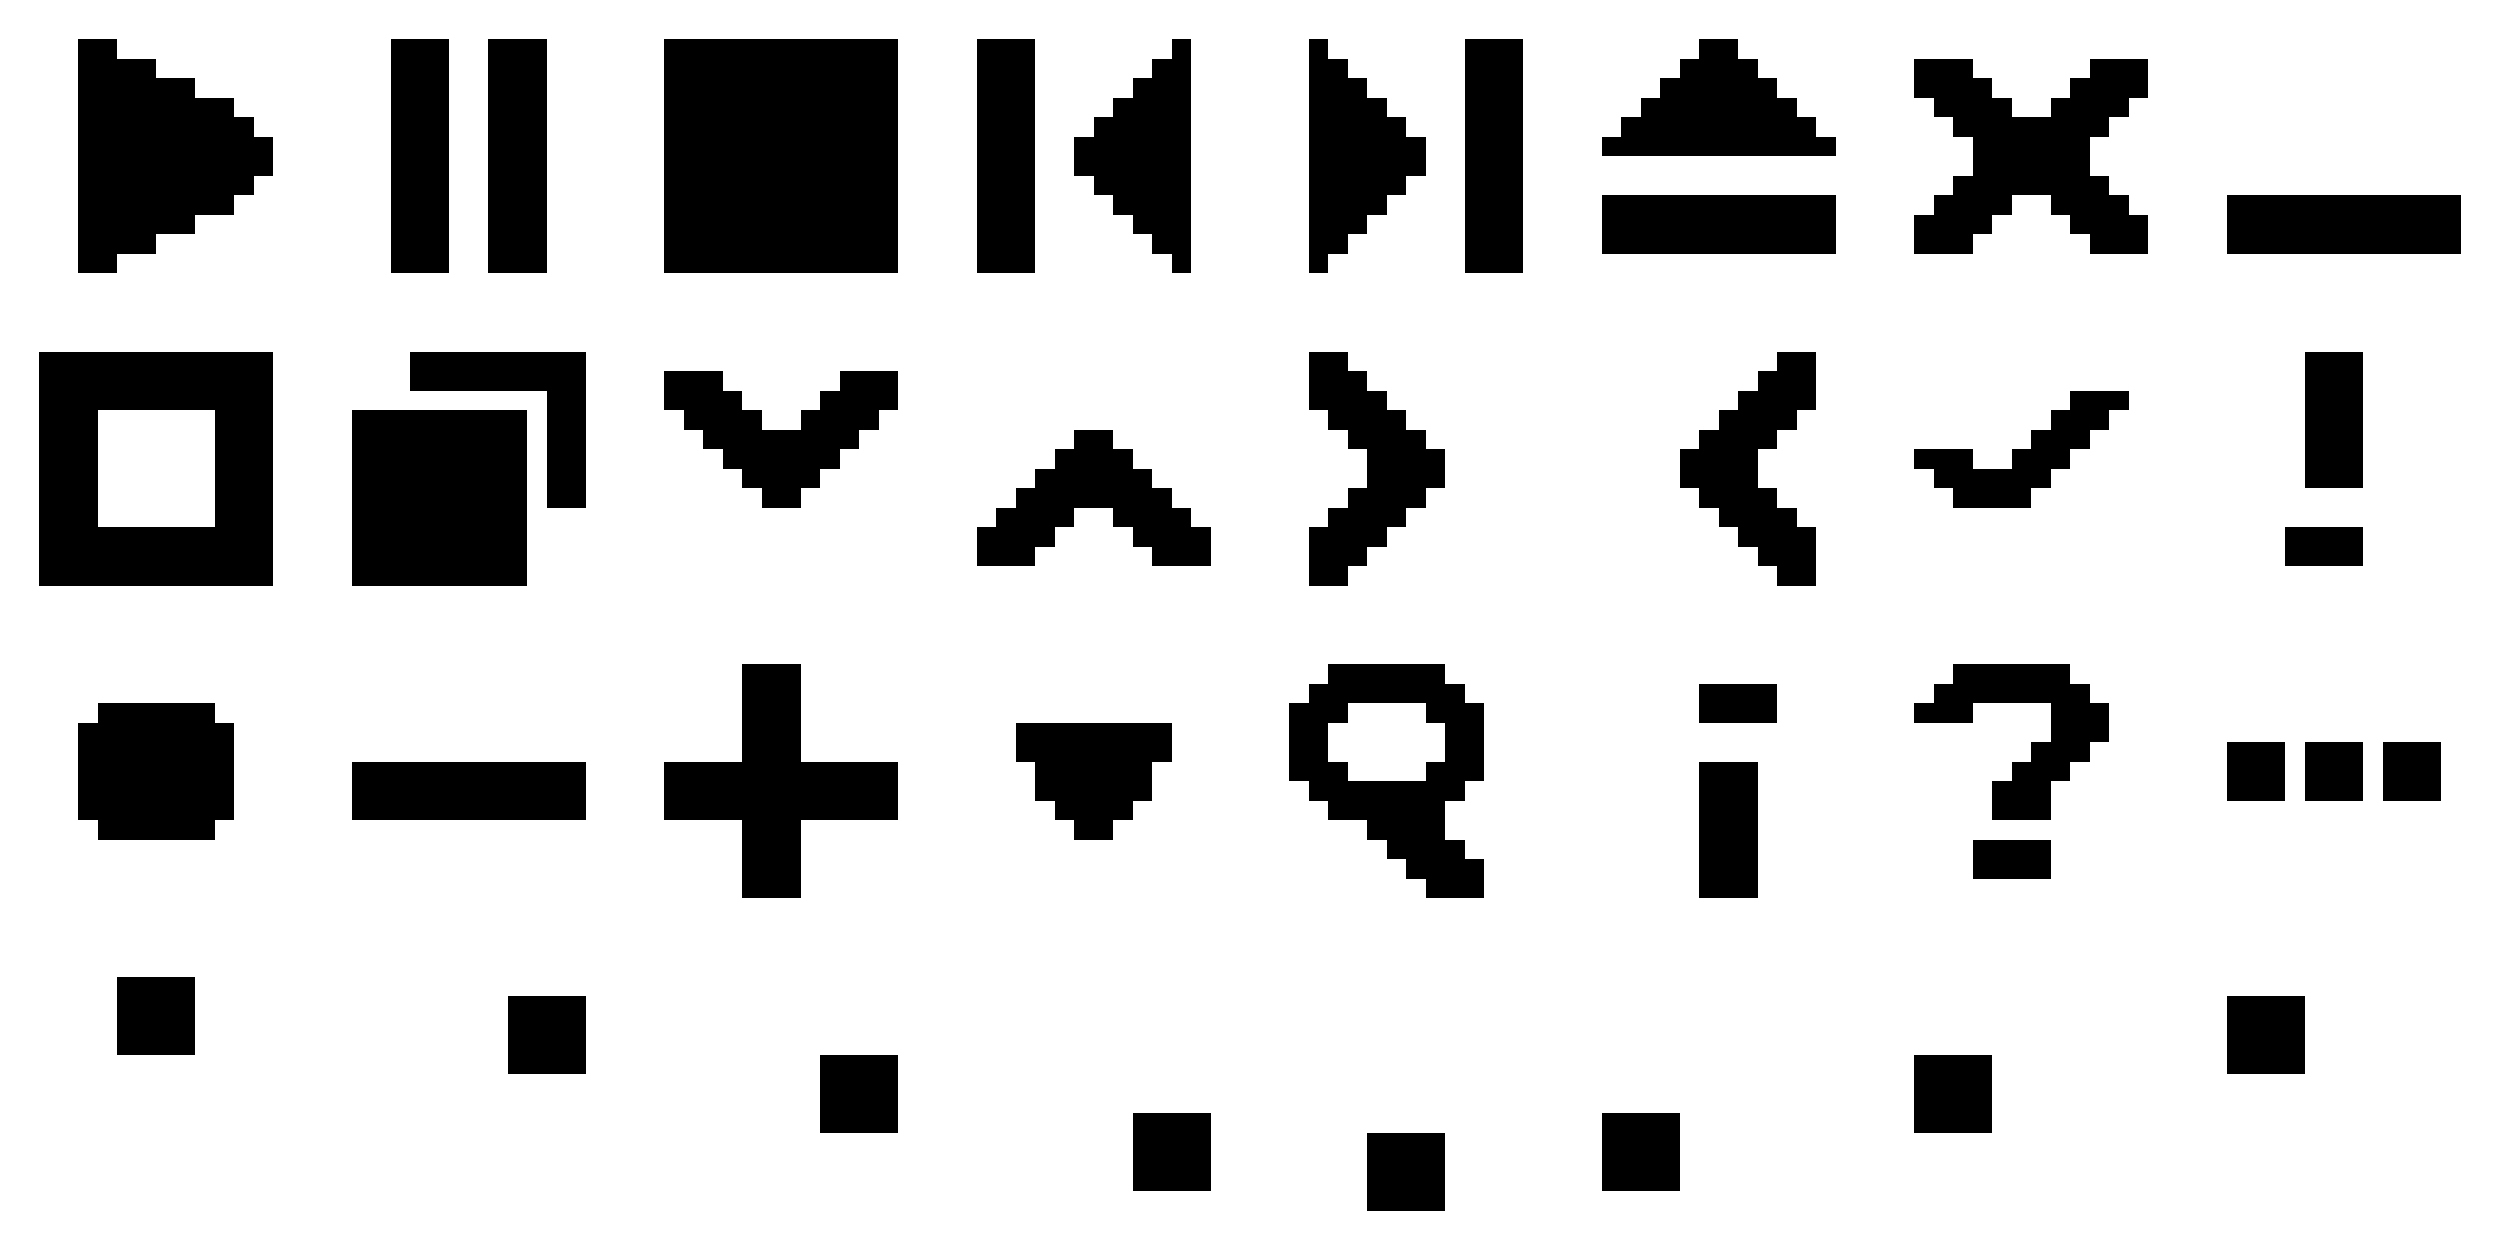
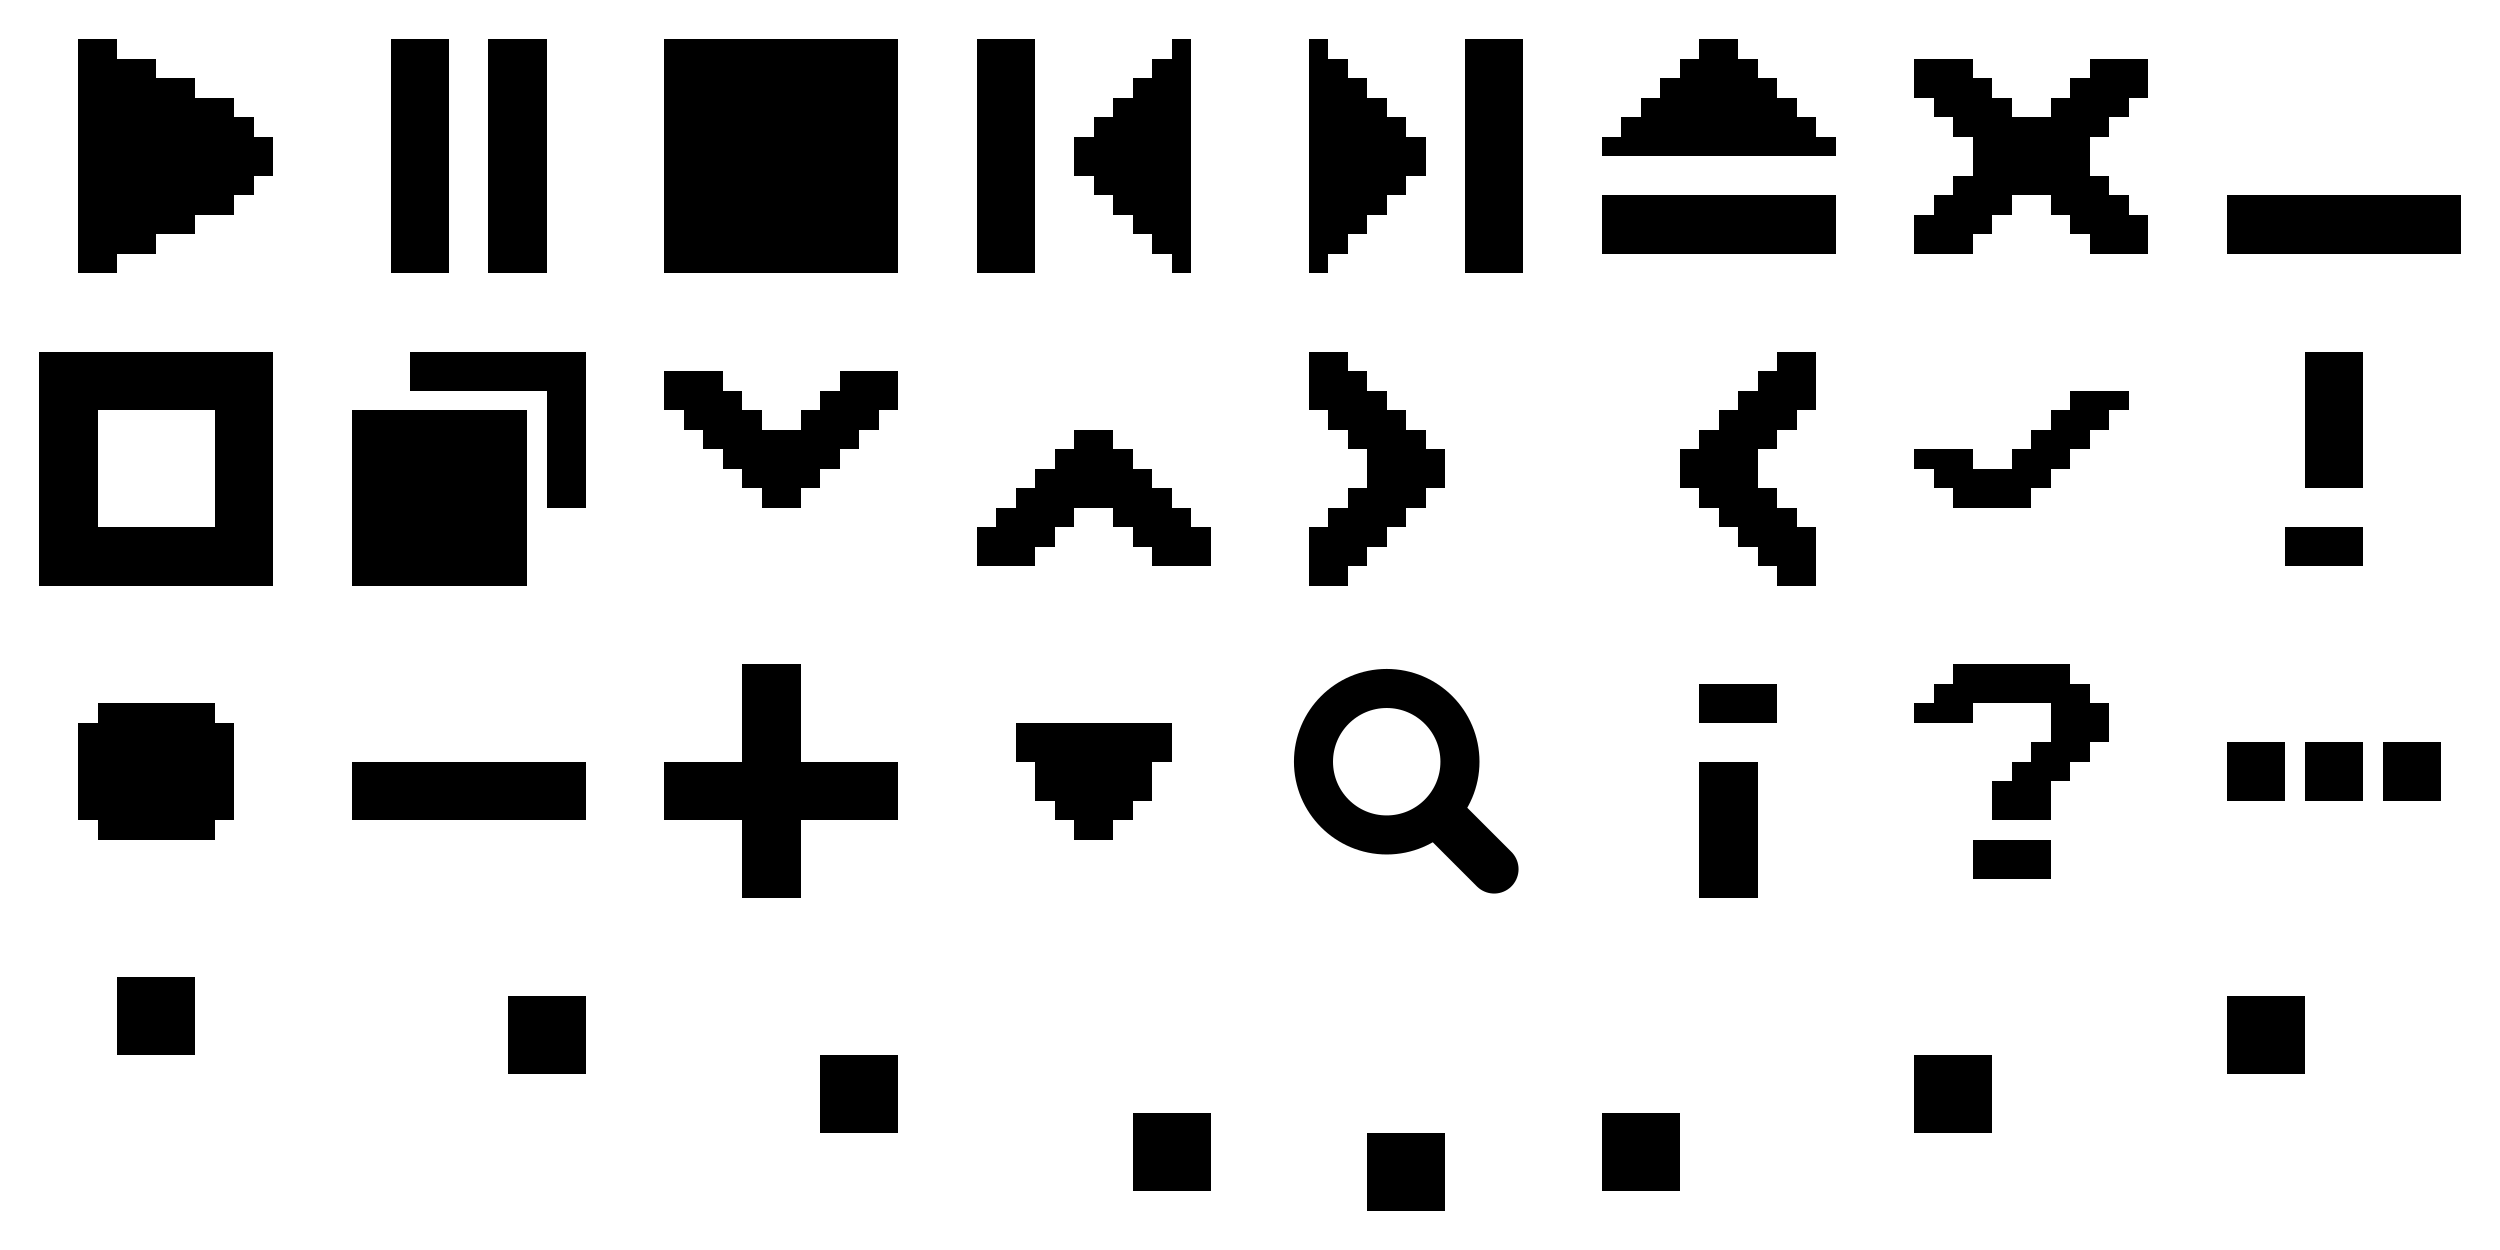
<svg xmlns="http://www.w3.org/2000/svg" width="128" height="64" viewBox="0 0 128 64" shape-rendering="crispEdges" fill="#000">
-   <rect x="4" y="2" width="2" height="1" />
-   <rect x="4" y="3" width="4" height="1" />
-   <rect x="4" y="4" width="6" height="1" />
-   <rect x="4" y="5" width="8" height="1" />
-   <rect x="4" y="6" width="9" height="1" />
-   <rect x="4" y="7" width="10" height="1" />
-   <rect x="4" y="8" width="10" height="1" />
-   <rect x="4" y="9" width="9" height="1" />
-   <rect x="4" y="10" width="8" height="1" />
-   <rect x="4" y="11" width="6" height="1" />
-   <rect x="4" y="12" width="4" height="1" />
-   <rect x="4" y="13" width="2" height="1" />
-   <rect x="20" y="2" width="3" height="1" />
-   <rect x="25" y="2" width="3" height="1" />
-   <rect x="20" y="3" width="3" height="1" />
-   <rect x="25" y="3" width="3" height="1" />
-   <rect x="20" y="4" width="3" height="1" />
-   <rect x="25" y="4" width="3" height="1" />
-   <rect x="20" y="5" width="3" height="1" />
-   <rect x="25" y="5" width="3" height="1" />
-   <rect x="20" y="6" width="3" height="1" />
-   <rect x="25" y="6" width="3" height="1" />
-   <rect x="20" y="7" width="3" height="1" />
-   <rect x="25" y="7" width="3" height="1" />
-   <rect x="20" y="8" width="3" height="1" />
-   <rect x="25" y="8" width="3" height="1" />
-   <rect x="20" y="9" width="3" height="1" />
-   <rect x="25" y="9" width="3" height="1" />
-   <rect x="20" y="10" width="3" height="1" />
-   <rect x="25" y="10" width="3" height="1" />
-   <rect x="20" y="11" width="3" height="1" />
-   <rect x="25" y="11" width="3" height="1" />
-   <rect x="20" y="12" width="3" height="1" />
-   <rect x="25" y="12" width="3" height="1" />
-   <rect x="20" y="13" width="3" height="1" />
-   <rect x="25" y="13" width="3" height="1" />
-   <rect x="34" y="2" width="12" height="1" />
-   <rect x="34" y="3" width="12" height="1" />
-   <rect x="34" y="4" width="12" height="1" />
-   <rect x="34" y="5" width="12" height="1" />
-   <rect x="34" y="6" width="12" height="1" />
-   <rect x="34" y="7" width="12" height="1" />
-   <rect x="34" y="8" width="12" height="1" />
-   <rect x="34" y="9" width="12" height="1" />
-   <rect x="34" y="10" width="12" height="1" />
-   <rect x="34" y="11" width="12" height="1" />
-   <rect x="34" y="12" width="12" height="1" />
-   <rect x="34" y="13" width="12" height="1" />
-   <rect x="50" y="2" width="3" height="1" />
-   <rect x="60" y="2" width="1" height="1" />
-   <rect x="50" y="3" width="3" height="1" />
-   <rect x="59" y="3" width="2" height="1" />
-   <rect x="50" y="4" width="3" height="1" />
-   <rect x="58" y="4" width="3" height="1" />
-   <rect x="50" y="5" width="3" height="1" />
-   <rect x="57" y="5" width="4" height="1" />
-   <rect x="50" y="6" width="3" height="1" />
-   <rect x="56" y="6" width="5" height="1" />
-   <rect x="50" y="7" width="3" height="1" />
-   <rect x="55" y="7" width="6" height="1" />
-   <rect x="50" y="8" width="3" height="1" />
-   <rect x="55" y="8" width="6" height="1" />
-   <rect x="50" y="9" width="3" height="1" />
-   <rect x="56" y="9" width="5" height="1" />
-   <rect x="50" y="10" width="3" height="1" />
-   <rect x="57" y="10" width="4" height="1" />
-   <rect x="50" y="11" width="3" height="1" />
-   <rect x="58" y="11" width="3" height="1" />
-   <rect x="50" y="12" width="3" height="1" />
-   <rect x="59" y="12" width="2" height="1" />
-   <rect x="50" y="13" width="3" height="1" />
-   <rect x="60" y="13" width="1" height="1" />
-   <rect x="67" y="2" width="1" height="1" />
-   <rect x="75" y="2" width="3" height="1" />
-   <rect x="67" y="3" width="2" height="1" />
-   <rect x="75" y="3" width="3" height="1" />
-   <rect x="67" y="4" width="3" height="1" />
-   <rect x="75" y="4" width="3" height="1" />
-   <rect x="67" y="5" width="4" height="1" />
-   <rect x="75" y="5" width="3" height="1" />
-   <rect x="67" y="6" width="5" height="1" />
-   <rect x="75" y="6" width="3" height="1" />
-   <rect x="67" y="7" width="6" height="1" />
-   <rect x="75" y="7" width="3" height="1" />
-   <rect x="67" y="8" width="6" height="1" />
-   <rect x="75" y="8" width="3" height="1" />
-   <rect x="67" y="9" width="5" height="1" />
-   <rect x="75" y="9" width="3" height="1" />
-   <rect x="67" y="10" width="4" height="1" />
-   <rect x="75" y="10" width="3" height="1" />
-   <rect x="67" y="11" width="3" height="1" />
-   <rect x="75" y="11" width="3" height="1" />
-   <rect x="67" y="12" width="2" height="1" />
-   <rect x="75" y="12" width="3" height="1" />
-   <rect x="67" y="13" width="1" height="1" />
-   <rect x="75" y="13" width="3" height="1" />
-   <rect x="87" y="2" width="2" height="1" />
-   <rect x="86" y="3" width="4" height="1" />
-   <rect x="85" y="4" width="6" height="1" />
-   <rect x="84" y="5" width="8" height="1" />
-   <rect x="83" y="6" width="10" height="1" />
-   <rect x="82" y="7" width="12" height="1" />
-   <rect x="82" y="10" width="12" height="1" />
-   <rect x="82" y="11" width="12" height="1" />
-   <rect x="82" y="12" width="12" height="1" />
-   <rect x="98" y="3" width="3" height="1" />
-   <rect x="107" y="3" width="3" height="1" />
-   <rect x="98" y="4" width="4" height="1" />
-   <rect x="106" y="4" width="4" height="1" />
-   <rect x="99" y="5" width="4" height="1" />
-   <rect x="105" y="5" width="4" height="1" />
-   <rect x="100" y="6" width="8" height="1" />
-   <rect x="101" y="7" width="6" height="1" />
-   <rect x="101" y="8" width="6" height="1" />
-   <rect x="100" y="9" width="8" height="1" />
-   <rect x="99" y="10" width="4" height="1" />
-   <rect x="105" y="10" width="4" height="1" />
-   <rect x="98" y="11" width="4" height="1" />
-   <rect x="106" y="11" width="4" height="1" />
-   <rect x="98" y="12" width="3" height="1" />
-   <rect x="107" y="12" width="3" height="1" />
-   <rect x="114" y="10" width="12" height="1" />
-   <rect x="114" y="11" width="12" height="1" />
-   <rect x="114" y="12" width="12" height="1" />
-   <rect x="2" y="18" width="12" height="1" />
-   <rect x="2" y="19" width="12" height="1" />
-   <rect x="2" y="20" width="12" height="1" />
-   <rect x="2" y="21" width="3" height="1" />
-   <rect x="11" y="21" width="3" height="1" />
-   <rect x="2" y="22" width="3" height="1" />
-   <rect x="11" y="22" width="3" height="1" />
-   <rect x="2" y="23" width="3" height="1" />
-   <rect x="11" y="23" width="3" height="1" />
-   <rect x="2" y="24" width="3" height="1" />
-   <rect x="11" y="24" width="3" height="1" />
-   <rect x="2" y="25" width="3" height="1" />
-   <rect x="11" y="25" width="3" height="1" />
-   <rect x="2" y="26" width="3" height="1" />
-   <rect x="11" y="26" width="3" height="1" />
-   <rect x="2" y="27" width="12" height="1" />
-   <rect x="2" y="28" width="12" height="1" />
-   <rect x="2" y="29" width="12" height="1" />
-   <rect x="21" y="18" width="9" height="1" />
-   <rect x="21" y="19" width="9" height="1" />
-   <rect x="28" y="20" width="2" height="1" />
-   <rect x="18" y="21" width="9" height="1" />
-   <rect x="28" y="21" width="2" height="1" />
-   <rect x="18" y="22" width="9" height="1" />
-   <rect x="28" y="22" width="2" height="1" />
-   <rect x="18" y="23" width="9" height="1" />
-   <rect x="28" y="23" width="2" height="1" />
-   <rect x="18" y="24" width="9" height="1" />
-   <rect x="28" y="24" width="2" height="1" />
-   <rect x="18" y="25" width="9" height="1" />
-   <rect x="28" y="25" width="2" height="1" />
-   <rect x="18" y="26" width="9" height="1" />
-   <rect x="18" y="27" width="9" height="1" />
-   <rect x="18" y="28" width="9" height="1" />
-   <rect x="18" y="29" width="9" height="1" />
-   <rect x="34" y="19" width="3" height="1" />
-   <rect x="43" y="19" width="3" height="1" />
-   <rect x="34" y="20" width="4" height="1" />
-   <rect x="42" y="20" width="4" height="1" />
-   <rect x="35" y="21" width="4" height="1" />
-   <rect x="41" y="21" width="4" height="1" />
-   <rect x="36" y="22" width="8" height="1" />
-   <rect x="37" y="23" width="6" height="1" />
-   <rect x="38" y="24" width="4" height="1" />
-   <rect x="39" y="25" width="2" height="1" />
-   <rect x="55" y="22" width="2" height="1" />
-   <rect x="54" y="23" width="4" height="1" />
-   <rect x="53" y="24" width="6" height="1" />
-   <rect x="52" y="25" width="8" height="1" />
-   <rect x="51" y="26" width="4" height="1" />
-   <rect x="57" y="26" width="4" height="1" />
-   <rect x="50" y="27" width="4" height="1" />
-   <rect x="58" y="27" width="4" height="1" />
-   <rect x="50" y="28" width="3" height="1" />
-   <rect x="59" y="28" width="3" height="1" />
-   <rect x="67" y="18" width="2" height="1" />
-   <rect x="67" y="19" width="3" height="1" />
-   <rect x="67" y="20" width="4" height="1" />
-   <rect x="68" y="21" width="4" height="1" />
-   <rect x="69" y="22" width="4" height="1" />
-   <rect x="70" y="23" width="4" height="1" />
-   <rect x="70" y="24" width="4" height="1" />
-   <rect x="69" y="25" width="4" height="1" />
-   <rect x="68" y="26" width="4" height="1" />
-   <rect x="67" y="27" width="4" height="1" />
-   <rect x="67" y="28" width="3" height="1" />
-   <rect x="67" y="29" width="2" height="1" />
-   <rect x="91" y="18" width="2" height="1" />
-   <rect x="90" y="19" width="3" height="1" />
-   <rect x="89" y="20" width="4" height="1" />
-   <rect x="88" y="21" width="4" height="1" />
-   <rect x="87" y="22" width="4" height="1" />
-   <rect x="86" y="23" width="4" height="1" />
-   <rect x="86" y="24" width="4" height="1" />
-   <rect x="87" y="25" width="4" height="1" />
-   <rect x="88" y="26" width="4" height="1" />
-   <rect x="89" y="27" width="4" height="1" />
-   <rect x="90" y="28" width="3" height="1" />
-   <rect x="91" y="29" width="2" height="1" />
-   <rect x="106" y="20" width="3" height="1" />
-   <rect x="105" y="21" width="3" height="1" />
-   <rect x="104" y="22" width="3" height="1" />
-   <rect x="98" y="23" width="3" height="1" />
-   <rect x="103" y="23" width="3" height="1" />
-   <rect x="99" y="24" width="6" height="1" />
-   <rect x="100" y="25" width="4" height="1" />
-   <rect x="118" y="18" width="3" height="1" />
-   <rect x="118" y="19" width="3" height="1" />
-   <rect x="118" y="20" width="3" height="1" />
-   <rect x="118" y="21" width="3" height="1" />
-   <rect x="118" y="22" width="3" height="1" />
-   <rect x="118" y="23" width="3" height="1" />
-   <rect x="118" y="24" width="3" height="1" />
-   <rect x="117" y="27" width="4" height="1" />
-   <rect x="117" y="28" width="4" height="1" />
-   <rect x="5" y="36" width="6" height="1" />
-   <rect x="4" y="37" width="8" height="1" />
-   <rect x="4" y="38" width="8" height="1" />
-   <rect x="4" y="39" width="8" height="1" />
-   <rect x="4" y="40" width="8" height="1" />
-   <rect x="4" y="41" width="8" height="1" />
-   <rect x="5" y="42" width="6" height="1" />
-   <rect x="18" y="39" width="12" height="1" />
-   <rect x="18" y="40" width="12" height="1" />
-   <rect x="18" y="41" width="12" height="1" />
-   <rect x="38" y="34" width="3" height="1" />
-   <rect x="38" y="35" width="3" height="1" />
-   <rect x="38" y="36" width="3" height="1" />
-   <rect x="38" y="37" width="3" height="1" />
-   <rect x="38" y="38" width="3" height="1" />
-   <rect x="34" y="39" width="12" height="1" />
-   <rect x="34" y="40" width="12" height="1" />
-   <rect x="34" y="41" width="12" height="1" />
-   <rect x="38" y="42" width="3" height="1" />
-   <rect x="38" y="43" width="3" height="1" />
-   <rect x="38" y="44" width="3" height="1" />
-   <rect x="38" y="45" width="3" height="1" />
-   <rect x="52" y="37" width="8" height="1" />
-   <rect x="52" y="38" width="8" height="1" />
-   <rect x="53" y="39" width="6" height="1" />
-   <rect x="53" y="40" width="6" height="1" />
-   <rect x="54" y="41" width="4" height="1" />
-   <rect x="55" y="42" width="2" height="1" />
-   <rect x="68" y="34" width="6" height="1" />
-   <rect x="67" y="35" width="8" height="1" />
-   <rect x="66" y="36" width="3" height="1" />
-   <rect x="73" y="36" width="3" height="1" />
-   <rect x="66" y="37" width="2" height="1" />
-   <rect x="74" y="37" width="2" height="1" />
-   <rect x="66" y="38" width="2" height="1" />
-   <rect x="74" y="38" width="2" height="1" />
-   <rect x="66" y="39" width="3" height="1" />
-   <rect x="73" y="39" width="3" height="1" />
-   <rect x="67" y="40" width="8" height="1" />
-   <rect x="68" y="41" width="6" height="1" />
-   <rect x="70" y="42" width="4" height="1" />
-   <rect x="71" y="43" width="4" height="1" />
-   <rect x="72" y="44" width="4" height="1" />
-   <rect x="73" y="45" width="3" height="1" />
-   <rect x="87" y="35" width="4" height="1" />
-   <rect x="87" y="36" width="4" height="1" />
-   <rect x="87" y="39" width="3" height="1" />
-   <rect x="87" y="40" width="3" height="1" />
-   <rect x="87" y="41" width="3" height="1" />
-   <rect x="87" y="42" width="3" height="1" />
-   <rect x="87" y="43" width="3" height="1" />
-   <rect x="87" y="44" width="3" height="1" />
-   <rect x="87" y="45" width="3" height="1" />
-   <rect x="100" y="34" width="6" height="1" />
-   <rect x="99" y="35" width="8" height="1" />
-   <rect x="98" y="36" width="3" height="1" />
-   <rect x="105" y="36" width="3" height="1" />
-   <rect x="105" y="37" width="3" height="1" />
-   <rect x="104" y="38" width="3" height="1" />
-   <rect x="103" y="39" width="3" height="1" />
-   <rect x="102" y="40" width="3" height="1" />
-   <rect x="102" y="41" width="3" height="1" />
-   <rect x="101" y="43" width="4" height="1" />
-   <rect x="101" y="44" width="4" height="1" />
-   <rect x="114" y="38" width="3" height="1" />
-   <rect x="118" y="38" width="3" height="1" />
-   <rect x="122" y="38" width="3" height="1" />
-   <rect x="114" y="39" width="3" height="1" />
-   <rect x="118" y="39" width="3" height="1" />
-   <rect x="122" y="39" width="3" height="1" />
-   <rect x="114" y="40" width="3" height="1" />
-   <rect x="118" y="40" width="3" height="1" />
-   <rect x="122" y="40" width="3" height="1" />
-   <rect x="6" y="50" width="4" height="1" />
-   <rect x="6" y="51" width="4" height="1" />
-   <rect x="6" y="52" width="4" height="1" />
-   <rect x="6" y="53" width="4" height="1" />
-   <rect x="26" y="51" width="4" height="1" />
-   <rect x="26" y="52" width="4" height="1" />
-   <rect x="26" y="53" width="4" height="1" />
-   <rect x="26" y="54" width="4" height="1" />
-   <rect x="42" y="54" width="4" height="1" />
-   <rect x="42" y="55" width="4" height="1" />
-   <rect x="42" y="56" width="4" height="1" />
-   <rect x="42" y="57" width="4" height="1" />
-   <rect x="58" y="57" width="4" height="1" />
-   <rect x="58" y="58" width="4" height="1" />
-   <rect x="58" y="59" width="4" height="1" />
-   <rect x="58" y="60" width="4" height="1" />
-   <rect x="70" y="58" width="4" height="1" />
-   <rect x="70" y="59" width="4" height="1" />
-   <rect x="70" y="60" width="4" height="1" />
-   <rect x="70" y="61" width="4" height="1" />
-   <rect x="82" y="57" width="4" height="1" />
-   <rect x="82" y="58" width="4" height="1" />
-   <rect x="82" y="59" width="4" height="1" />
-   <rect x="82" y="60" width="4" height="1" />
-   <rect x="98" y="54" width="4" height="1" />
-   <rect x="98" y="55" width="4" height="1" />
-   <rect x="98" y="56" width="4" height="1" />
-   <rect x="98" y="57" width="4" height="1" />
-   <rect x="114" y="51" width="4" height="1" />
-   <rect x="114" y="52" width="4" height="1" />
-   <rect x="114" y="53" width="4" height="1" />
-   <rect x="114" y="54" width="4" height="1" />
+   <g transform="translate(0 0)">
+     <rect x="4" y="2" width="2" height="1" />
+     <rect x="4" y="3" width="4" height="1" />
+     <rect x="4" y="4" width="6" height="1" />
+     <rect x="4" y="5" width="8" height="1" />
+     <rect x="4" y="6" width="9" height="1" />
+     <rect x="4" y="7" width="10" height="1" />
+     <rect x="4" y="8" width="10" height="1" />
+     <rect x="4" y="9" width="9" height="1" />
+     <rect x="4" y="10" width="8" height="1" />
+     <rect x="4" y="11" width="6" height="1" />
+     <rect x="4" y="12" width="4" height="1" />
+     <rect x="4" y="13" width="2" height="1" />
+   </g>
+   <g transform="translate(16 0)">
+     <rect x="4" y="2" width="3" height="1" />
+     <rect x="9" y="2" width="3" height="1" />
+     <rect x="4" y="3" width="3" height="1" />
+     <rect x="9" y="3" width="3" height="1" />
+     <rect x="4" y="4" width="3" height="1" />
+     <rect x="9" y="4" width="3" height="1" />
+     <rect x="4" y="5" width="3" height="1" />
+     <rect x="9" y="5" width="3" height="1" />
+     <rect x="4" y="6" width="3" height="1" />
+     <rect x="9" y="6" width="3" height="1" />
+     <rect x="4" y="7" width="3" height="1" />
+     <rect x="9" y="7" width="3" height="1" />
+     <rect x="4" y="8" width="3" height="1" />
+     <rect x="9" y="8" width="3" height="1" />
+     <rect x="4" y="9" width="3" height="1" />
+     <rect x="9" y="9" width="3" height="1" />
+     <rect x="4" y="10" width="3" height="1" />
+     <rect x="9" y="10" width="3" height="1" />
+     <rect x="4" y="11" width="3" height="1" />
+     <rect x="9" y="11" width="3" height="1" />
+     <rect x="4" y="12" width="3" height="1" />
+     <rect x="9" y="12" width="3" height="1" />
+     <rect x="4" y="13" width="3" height="1" />
+     <rect x="9" y="13" width="3" height="1" />
+   </g>
+   <g transform="translate(32 0)">
+     <rect x="2" y="2" width="12" height="1" />
+     <rect x="2" y="3" width="12" height="1" />
+     <rect x="2" y="4" width="12" height="1" />
+     <rect x="2" y="5" width="12" height="1" />
+     <rect x="2" y="6" width="12" height="1" />
+     <rect x="2" y="7" width="12" height="1" />
+     <rect x="2" y="8" width="12" height="1" />
+     <rect x="2" y="9" width="12" height="1" />
+     <rect x="2" y="10" width="12" height="1" />
+     <rect x="2" y="11" width="12" height="1" />
+     <rect x="2" y="12" width="12" height="1" />
+     <rect x="2" y="13" width="12" height="1" />
+   </g>
+   <g transform="translate(48 0)">
+     <rect x="2" y="2" width="3" height="1" />
+     <rect x="12" y="2" width="1" height="1" />
+     <rect x="2" y="3" width="3" height="1" />
+     <rect x="11" y="3" width="2" height="1" />
+     <rect x="2" y="4" width="3" height="1" />
+     <rect x="10" y="4" width="3" height="1" />
+     <rect x="2" y="5" width="3" height="1" />
+     <rect x="9" y="5" width="4" height="1" />
+     <rect x="2" y="6" width="3" height="1" />
+     <rect x="8" y="6" width="5" height="1" />
+     <rect x="2" y="7" width="3" height="1" />
+     <rect x="7" y="7" width="6" height="1" />
+     <rect x="2" y="8" width="3" height="1" />
+     <rect x="7" y="8" width="6" height="1" />
+     <rect x="2" y="9" width="3" height="1" />
+     <rect x="8" y="9" width="5" height="1" />
+     <rect x="2" y="10" width="3" height="1" />
+     <rect x="9" y="10" width="4" height="1" />
+     <rect x="2" y="11" width="3" height="1" />
+     <rect x="10" y="11" width="3" height="1" />
+     <rect x="2" y="12" width="3" height="1" />
+     <rect x="11" y="12" width="2" height="1" />
+     <rect x="2" y="13" width="3" height="1" />
+     <rect x="12" y="13" width="1" height="1" />
+   </g>
+   <g transform="translate(64 0)">
+     <rect x="3" y="2" width="1" height="1" />
+     <rect x="11" y="2" width="3" height="1" />
+     <rect x="3" y="3" width="2" height="1" />
+     <rect x="11" y="3" width="3" height="1" />
+     <rect x="3" y="4" width="3" height="1" />
+     <rect x="11" y="4" width="3" height="1" />
+     <rect x="3" y="5" width="4" height="1" />
+     <rect x="11" y="5" width="3" height="1" />
+     <rect x="3" y="6" width="5" height="1" />
+     <rect x="11" y="6" width="3" height="1" />
+     <rect x="3" y="7" width="6" height="1" />
+     <rect x="11" y="7" width="3" height="1" />
+     <rect x="3" y="8" width="6" height="1" />
+     <rect x="11" y="8" width="3" height="1" />
+     <rect x="3" y="9" width="5" height="1" />
+     <rect x="11" y="9" width="3" height="1" />
+     <rect x="3" y="10" width="4" height="1" />
+     <rect x="11" y="10" width="3" height="1" />
+     <rect x="3" y="11" width="3" height="1" />
+     <rect x="11" y="11" width="3" height="1" />
+     <rect x="3" y="12" width="2" height="1" />
+     <rect x="11" y="12" width="3" height="1" />
+     <rect x="3" y="13" width="1" height="1" />
+     <rect x="11" y="13" width="3" height="1" />
+   </g>
+   <g transform="translate(80 0)">
+     <rect x="7" y="2" width="2" height="1" />
+     <rect x="6" y="3" width="4" height="1" />
+     <rect x="5" y="4" width="6" height="1" />
+     <rect x="4" y="5" width="8" height="1" />
+     <rect x="3" y="6" width="10" height="1" />
+     <rect x="2" y="7" width="12" height="1" />
+     <rect x="2" y="10" width="12" height="1" />
+     <rect x="2" y="11" width="12" height="1" />
+     <rect x="2" y="12" width="12" height="1" />
+   </g>
+   <g transform="translate(96 0)">
+     <rect x="2" y="3" width="3" height="1" />
+     <rect x="11" y="3" width="3" height="1" />
+     <rect x="2" y="4" width="4" height="1" />
+     <rect x="10" y="4" width="4" height="1" />
+     <rect x="3" y="5" width="4" height="1" />
+     <rect x="9" y="5" width="4" height="1" />
+     <rect x="4" y="6" width="8" height="1" />
+     <rect x="5" y="7" width="6" height="1" />
+     <rect x="5" y="8" width="6" height="1" />
+     <rect x="4" y="9" width="8" height="1" />
+     <rect x="3" y="10" width="4" height="1" />
+     <rect x="9" y="10" width="4" height="1" />
+     <rect x="2" y="11" width="4" height="1" />
+     <rect x="10" y="11" width="4" height="1" />
+     <rect x="2" y="12" width="3" height="1" />
+     <rect x="11" y="12" width="3" height="1" />
+   </g>
+   <g transform="translate(112 0)">
+     <rect x="2" y="10" width="12" height="1" />
+     <rect x="2" y="11" width="12" height="1" />
+     <rect x="2" y="12" width="12" height="1" />
+   </g>
+   <g transform="translate(0 16)">
+     <rect x="2" y="2" width="12" height="1" />
+     <rect x="2" y="3" width="12" height="1" />
+     <rect x="2" y="4" width="12" height="1" />
+     <rect x="2" y="5" width="3" height="1" />
+     <rect x="11" y="5" width="3" height="1" />
+     <rect x="2" y="6" width="3" height="1" />
+     <rect x="11" y="6" width="3" height="1" />
+     <rect x="2" y="7" width="3" height="1" />
+     <rect x="11" y="7" width="3" height="1" />
+     <rect x="2" y="8" width="3" height="1" />
+     <rect x="11" y="8" width="3" height="1" />
+     <rect x="2" y="9" width="3" height="1" />
+     <rect x="11" y="9" width="3" height="1" />
+     <rect x="2" y="10" width="3" height="1" />
+     <rect x="11" y="10" width="3" height="1" />
+     <rect x="2" y="11" width="12" height="1" />
+     <rect x="2" y="12" width="12" height="1" />
+     <rect x="2" y="13" width="12" height="1" />
+   </g>
+   <g transform="translate(16 16)">
+     <rect x="5" y="2" width="9" height="1" />
+     <rect x="5" y="3" width="9" height="1" />
+     <rect x="12" y="4" width="2" height="1" />
+     <rect x="2" y="5" width="9" height="1" />
+     <rect x="12" y="5" width="2" height="1" />
+     <rect x="2" y="6" width="9" height="1" />
+     <rect x="12" y="6" width="2" height="1" />
+     <rect x="2" y="7" width="9" height="1" />
+     <rect x="12" y="7" width="2" height="1" />
+     <rect x="2" y="8" width="9" height="1" />
+     <rect x="12" y="8" width="2" height="1" />
+     <rect x="2" y="9" width="9" height="1" />
+     <rect x="12" y="9" width="2" height="1" />
+     <rect x="2" y="10" width="9" height="1" />
+     <rect x="2" y="11" width="9" height="1" />
+     <rect x="2" y="12" width="9" height="1" />
+     <rect x="2" y="13" width="9" height="1" />
+   </g>
+   <g transform="translate(32 16)">
+     <rect x="2" y="3" width="3" height="1" />
+     <rect x="11" y="3" width="3" height="1" />
+     <rect x="2" y="4" width="4" height="1" />
+     <rect x="10" y="4" width="4" height="1" />
+     <rect x="3" y="5" width="4" height="1" />
+     <rect x="9" y="5" width="4" height="1" />
+     <rect x="4" y="6" width="8" height="1" />
+     <rect x="5" y="7" width="6" height="1" />
+     <rect x="6" y="8" width="4" height="1" />
+     <rect x="7" y="9" width="2" height="1" />
+   </g>
+   <g transform="translate(48 16)">
+     <rect x="7" y="6" width="2" height="1" />
+     <rect x="6" y="7" width="4" height="1" />
+     <rect x="5" y="8" width="6" height="1" />
+     <rect x="4" y="9" width="8" height="1" />
+     <rect x="3" y="10" width="4" height="1" />
+     <rect x="9" y="10" width="4" height="1" />
+     <rect x="2" y="11" width="4" height="1" />
+     <rect x="10" y="11" width="4" height="1" />
+     <rect x="2" y="12" width="3" height="1" />
+     <rect x="11" y="12" width="3" height="1" />
+   </g>
+   <g transform="translate(64 16)">
+     <rect x="3" y="2" width="2" height="1" />
+     <rect x="3" y="3" width="3" height="1" />
+     <rect x="3" y="4" width="4" height="1" />
+     <rect x="4" y="5" width="4" height="1" />
+     <rect x="5" y="6" width="4" height="1" />
+     <rect x="6" y="7" width="4" height="1" />
+     <rect x="6" y="8" width="4" height="1" />
+     <rect x="5" y="9" width="4" height="1" />
+     <rect x="4" y="10" width="4" height="1" />
+     <rect x="3" y="11" width="4" height="1" />
+     <rect x="3" y="12" width="3" height="1" />
+     <rect x="3" y="13" width="2" height="1" />
+   </g>
+   <g transform="translate(80 16)">
+     <rect x="11" y="2" width="2" height="1" />
+     <rect x="10" y="3" width="3" height="1" />
+     <rect x="9" y="4" width="4" height="1" />
+     <rect x="8" y="5" width="4" height="1" />
+     <rect x="7" y="6" width="4" height="1" />
+     <rect x="6" y="7" width="4" height="1" />
+     <rect x="6" y="8" width="4" height="1" />
+     <rect x="7" y="9" width="4" height="1" />
+     <rect x="8" y="10" width="4" height="1" />
+     <rect x="9" y="11" width="4" height="1" />
+     <rect x="10" y="12" width="3" height="1" />
+     <rect x="11" y="13" width="2" height="1" />
+   </g>
+   <g transform="translate(96 16)">
+     <rect x="10" y="4" width="3" height="1" />
+     <rect x="9" y="5" width="3" height="1" />
+     <rect x="8" y="6" width="3" height="1" />
+     <rect x="2" y="7" width="3" height="1" />
+     <rect x="7" y="7" width="3" height="1" />
+     <rect x="3" y="8" width="6" height="1" />
+     <rect x="4" y="9" width="4" height="1" />
+   </g>
+   <g transform="translate(112 16)">
+     <rect x="6" y="2" width="3" height="1" />
+     <rect x="6" y="3" width="3" height="1" />
+     <rect x="6" y="4" width="3" height="1" />
+     <rect x="6" y="5" width="3" height="1" />
+     <rect x="6" y="6" width="3" height="1" />
+     <rect x="6" y="7" width="3" height="1" />
+     <rect x="6" y="8" width="3" height="1" />
+     <rect x="5" y="11" width="4" height="1" />
+     <rect x="5" y="12" width="4" height="1" />
+   </g>
+   <g transform="translate(0 32)">
+     <rect x="5" y="4" width="6" height="1" />
+     <rect x="4" y="5" width="8" height="1" />
+     <rect x="4" y="6" width="8" height="1" />
+     <rect x="4" y="7" width="8" height="1" />
+     <rect x="4" y="8" width="8" height="1" />
+     <rect x="4" y="9" width="8" height="1" />
+     <rect x="5" y="10" width="6" height="1" />
+   </g>
+   <g transform="translate(16 32)">
+     <rect x="2" y="7" width="12" height="1" />
+     <rect x="2" y="8" width="12" height="1" />
+     <rect x="2" y="9" width="12" height="1" />
+   </g>
+   <g transform="translate(32 32)">
+     <rect x="6" y="2" width="3" height="1" />
+     <rect x="6" y="3" width="3" height="1" />
+     <rect x="6" y="4" width="3" height="1" />
+     <rect x="6" y="5" width="3" height="1" />
+     <rect x="6" y="6" width="3" height="1" />
+     <rect x="2" y="7" width="12" height="1" />
+     <rect x="2" y="8" width="12" height="1" />
+     <rect x="2" y="9" width="12" height="1" />
+     <rect x="6" y="10" width="3" height="1" />
+     <rect x="6" y="11" width="3" height="1" />
+     <rect x="6" y="12" width="3" height="1" />
+     <rect x="6" y="13" width="3" height="1" />
+   </g>
+   <g transform="translate(48 32)">
+     <rect x="4" y="5" width="8" height="1" />
+     <rect x="4" y="6" width="8" height="1" />
+     <rect x="5" y="7" width="6" height="1" />
+     <rect x="5" y="8" width="6" height="1" />
+     <rect x="6" y="9" width="4" height="1" />
+     <rect x="7" y="10" width="2" height="1" />
+   </g>
+   <g transform="translate(64 32)">
+     <g shape-rendering="geometricPrecision">
+       <circle cx="7" cy="7" r="3.75" fill="none" stroke="#000" stroke-width="2" />
+       <path d="M9.9 9.9 L12.5 12.5" fill="none" stroke="#000" stroke-width="2.5" stroke-linecap="round" stroke-linejoin="round" />
+     </g>
+   </g>
+   <g transform="translate(80 32)">
+     <rect x="7" y="3" width="4" height="1" />
+     <rect x="7" y="4" width="4" height="1" />
+     <rect x="7" y="7" width="3" height="1" />
+     <rect x="7" y="8" width="3" height="1" />
+     <rect x="7" y="9" width="3" height="1" />
+     <rect x="7" y="10" width="3" height="1" />
+     <rect x="7" y="11" width="3" height="1" />
+     <rect x="7" y="12" width="3" height="1" />
+     <rect x="7" y="13" width="3" height="1" />
+   </g>
+   <g transform="translate(96 32)">
+     <rect x="4" y="2" width="6" height="1" />
+     <rect x="3" y="3" width="8" height="1" />
+     <rect x="2" y="4" width="3" height="1" />
+     <rect x="9" y="4" width="3" height="1" />
+     <rect x="9" y="5" width="3" height="1" />
+     <rect x="8" y="6" width="3" height="1" />
+     <rect x="7" y="7" width="3" height="1" />
+     <rect x="6" y="8" width="3" height="1" />
+     <rect x="6" y="9" width="3" height="1" />
+     <rect x="5" y="11" width="4" height="1" />
+     <rect x="5" y="12" width="4" height="1" />
+   </g>
+   <g transform="translate(112 32)">
+     <rect x="2" y="6" width="3" height="1" />
+     <rect x="6" y="6" width="3" height="1" />
+     <rect x="10" y="6" width="3" height="1" />
+     <rect x="2" y="7" width="3" height="1" />
+     <rect x="6" y="7" width="3" height="1" />
+     <rect x="10" y="7" width="3" height="1" />
+     <rect x="2" y="8" width="3" height="1" />
+     <rect x="6" y="8" width="3" height="1" />
+     <rect x="10" y="8" width="3" height="1" />
+   </g>
+   <g transform="translate(0 48)">
+     <rect x="6" y="2" width="4" height="1" />
+     <rect x="6" y="3" width="4" height="1" />
+     <rect x="6" y="4" width="4" height="1" />
+     <rect x="6" y="5" width="4" height="1" />
+   </g>
+   <g transform="translate(16 48)">
+     <rect x="10" y="3" width="4" height="1" />
+     <rect x="10" y="4" width="4" height="1" />
+     <rect x="10" y="5" width="4" height="1" />
+     <rect x="10" y="6" width="4" height="1" />
+   </g>
+   <g transform="translate(32 48)">
+     <rect x="10" y="6" width="4" height="1" />
+     <rect x="10" y="7" width="4" height="1" />
+     <rect x="10" y="8" width="4" height="1" />
+     <rect x="10" y="9" width="4" height="1" />
+   </g>
+   <g transform="translate(48 48)">
+     <rect x="10" y="9" width="4" height="1" />
+     <rect x="10" y="10" width="4" height="1" />
+     <rect x="10" y="11" width="4" height="1" />
+     <rect x="10" y="12" width="4" height="1" />
+   </g>
+   <g transform="translate(64 48)">
+     <rect x="6" y="10" width="4" height="1" />
+     <rect x="6" y="11" width="4" height="1" />
+     <rect x="6" y="12" width="4" height="1" />
+     <rect x="6" y="13" width="4" height="1" />
+   </g>
+   <g transform="translate(80 48)">
+     <rect x="2" y="9" width="4" height="1" />
+     <rect x="2" y="10" width="4" height="1" />
+     <rect x="2" y="11" width="4" height="1" />
+     <rect x="2" y="12" width="4" height="1" />
+   </g>
+   <g transform="translate(96 48)">
+     <rect x="2" y="6" width="4" height="1" />
+     <rect x="2" y="7" width="4" height="1" />
+     <rect x="2" y="8" width="4" height="1" />
+     <rect x="2" y="9" width="4" height="1" />
+   </g>
+   <g transform="translate(112 48)">
+     <rect x="2" y="3" width="4" height="1" />
+     <rect x="2" y="4" width="4" height="1" />
+     <rect x="2" y="5" width="4" height="1" />
+     <rect x="2" y="6" width="4" height="1" />
+   </g>
</svg>
